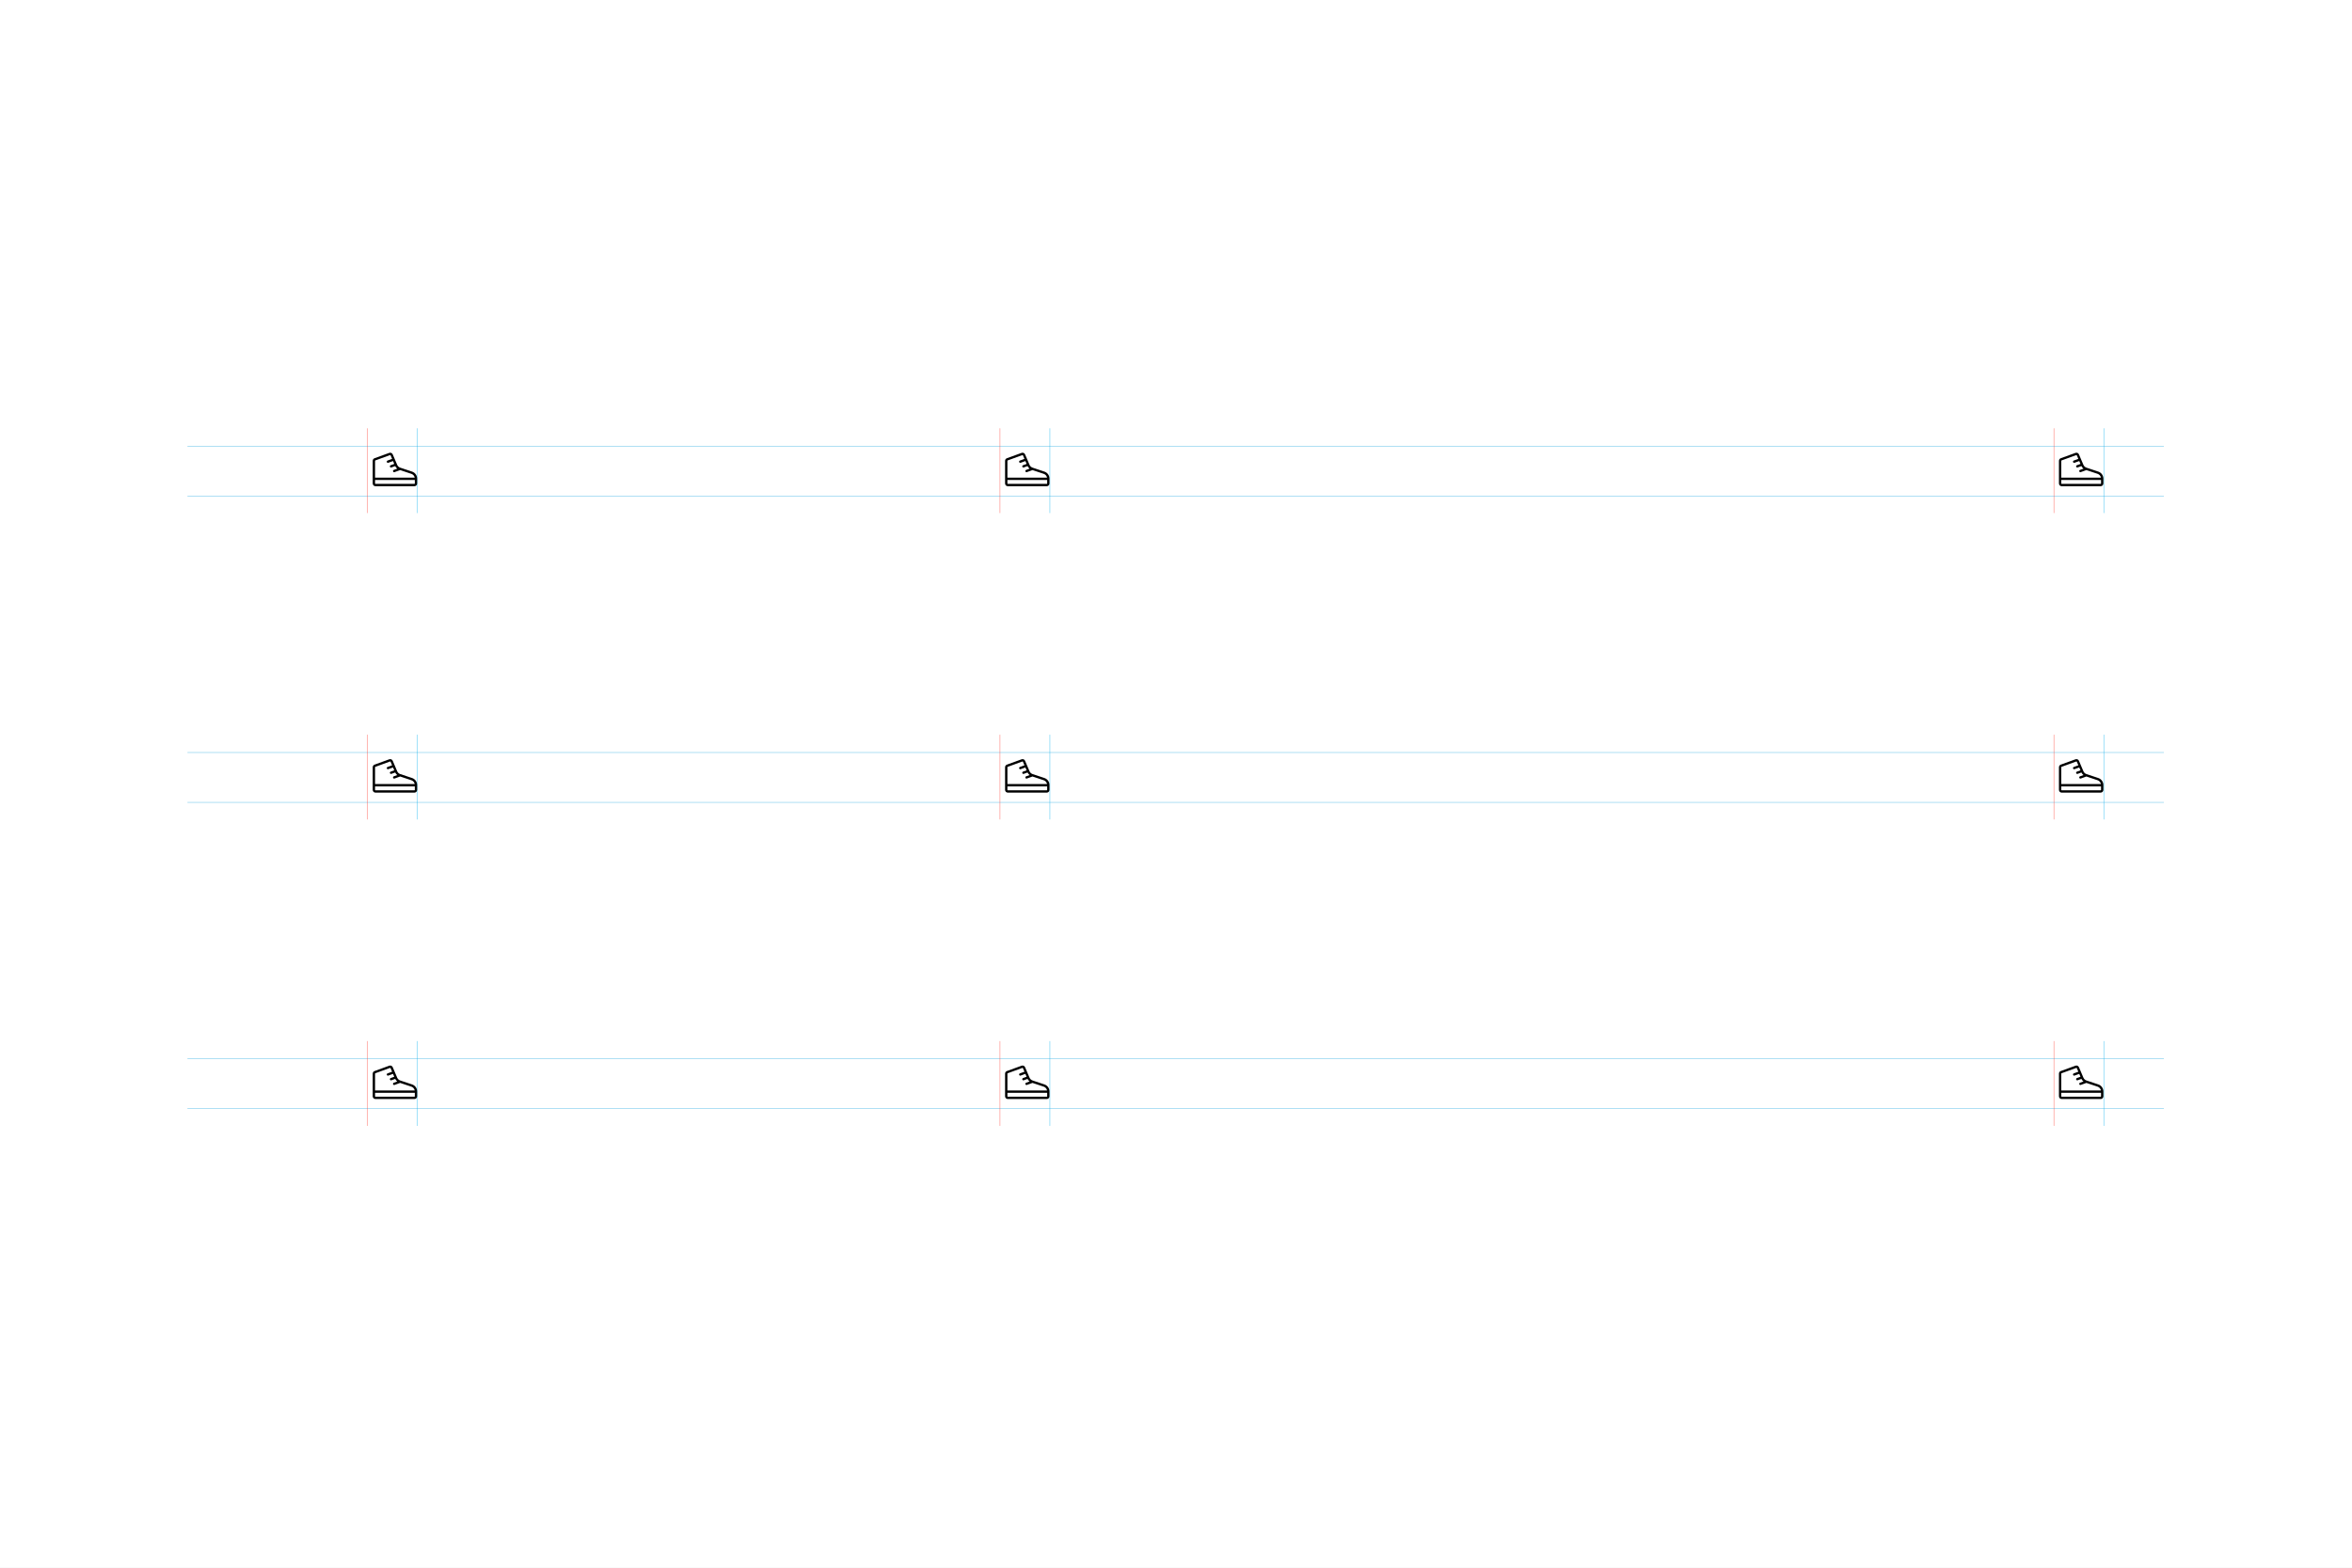
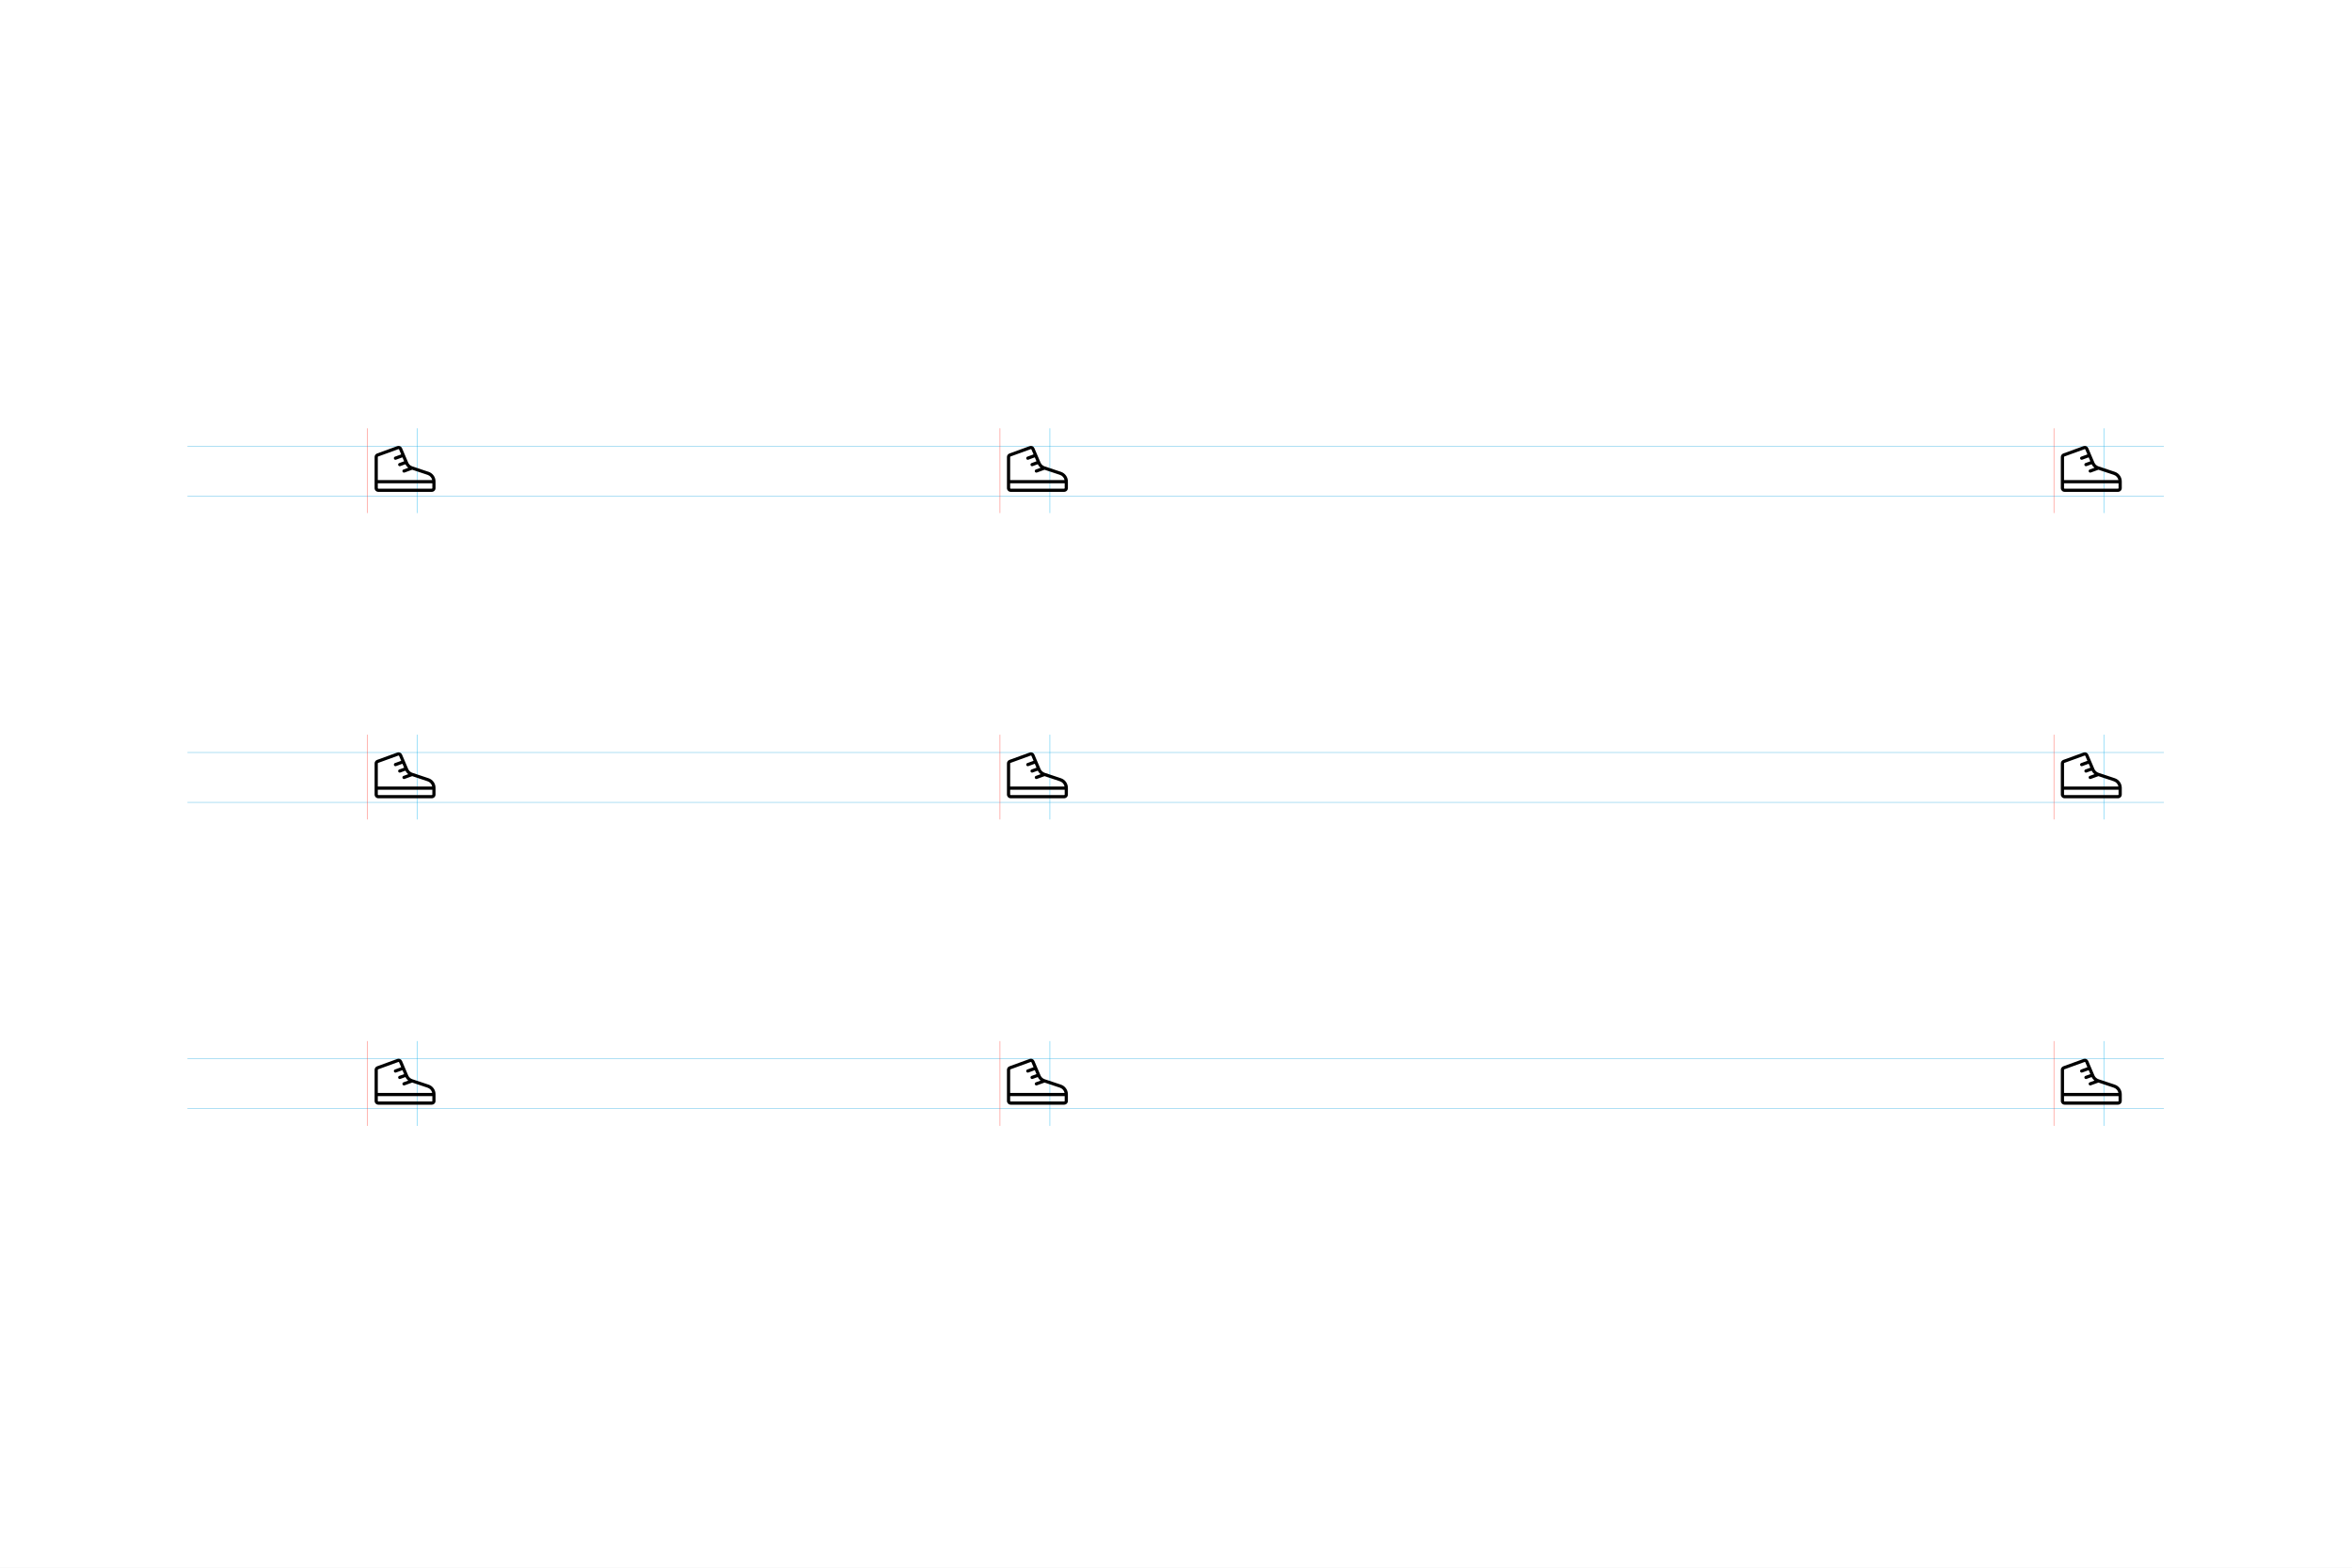
<svg xmlns="http://www.w3.org/2000/svg" version="1.1" viewBox="0 0 3300 2200">
  <g id="Notes">
    <rect height="2200" id="artboard" style="fill:white;opacity:1" width="3300" x="0" y="0" />
  </g>
  <g id="Guides">
    <line id="Baseline-S" style="fill:none;stroke:#27AAE1;stroke-width:0.5;" x1="263" x2="3036" y1="696.0" y2="696.0" />
    <line id="Capline-S" style="fill:none;stroke:#27AAE1;stroke-width:0.5;" x1="263" x2="3036" y1="626.0" y2="626.0" />
    <line id="left-margin-Ultralight-S" style="fill:none;stroke:#FF3B30;stroke-width:0.5;" x1="515.84" x2="515.84" y1="601.0" y2="720.0" />
    <line id="right-margin-Ultralight-S" style="fill:none;stroke:#00AEEF;stroke-width:0.5;" x1="585.84" x2="585.84" y1="601.0" y2="720.0" />
    <line id="left-margin-Regular-S" style="fill:none;stroke:#FF3B30;stroke-width:0.5;" x1="1403.07" x2="1403.07" y1="601.0" y2="720.0" />
    <line id="right-margin-Regular-S" style="fill:none;stroke:#00AEEF;stroke-width:0.5;" x1="1473.07" x2="1473.07" y1="601.0" y2="720.0" />
    <line id="left-margin-Black-S" style="fill:none;stroke:#FF3B30;stroke-width:0.5;" x1="2881.72" x2="2881.72" y1="601.0" y2="720.0" />
    <line id="right-margin-Black-S" style="fill:none;stroke:#00AEEF;stroke-width:0.5;" x1="2951.72" x2="2951.72" y1="601.0" y2="720.0" />
    <line id="Baseline-M" style="fill:none;stroke:#27AAE1;stroke-width:0.5;" x1="263" x2="3036" y1="1126.0" y2="1126.0" />
    <line id="Capline-M" style="fill:none;stroke:#27AAE1;stroke-width:0.5;" x1="263" x2="3036" y1="1056.0" y2="1056.0" />
    <line id="left-margin-Ultralight-M" style="fill:none;stroke:#FF3B30;stroke-width:0.5;" x1="515.84" x2="515.84" y1="1031.0" y2="1150.0" />
    <line id="right-margin-Ultralight-M" style="fill:none;stroke:#00AEEF;stroke-width:0.5;" x1="585.84" x2="585.84" y1="1031.0" y2="1150.0" />
    <line id="left-margin-Regular-M" style="fill:none;stroke:#FF3B30;stroke-width:0.5;" x1="1403.07" x2="1403.07" y1="1031.0" y2="1150.0" />
    <line id="right-margin-Regular-M" style="fill:none;stroke:#00AEEF;stroke-width:0.5;" x1="1473.07" x2="1473.07" y1="1031.0" y2="1150.0" />
    <line id="left-margin-Black-M" style="fill:none;stroke:#FF3B30;stroke-width:0.5;" x1="2881.72" x2="2881.72" y1="1031.0" y2="1150.0" />
    <line id="right-margin-Black-M" style="fill:none;stroke:#00AEEF;stroke-width:0.5;" x1="2951.72" x2="2951.72" y1="1031.0" y2="1150.0" />
    <line id="Baseline-L" style="fill:none;stroke:#27AAE1;stroke-width:0.5;" x1="263" x2="3036" y1="1556.0" y2="1556.0" />
    <line id="Capline-L" style="fill:none;stroke:#27AAE1;stroke-width:0.5;" x1="263" x2="3036" y1="1486.0" y2="1486.0" />
    <line id="left-margin-Ultralight-L" style="fill:none;stroke:#FF3B30;stroke-width:0.5;" x1="515.84" x2="515.84" y1="1461.0" y2="1580.0" />
    <line id="right-margin-Ultralight-L" style="fill:none;stroke:#00AEEF;stroke-width:0.5;" x1="585.84" x2="585.84" y1="1461.0" y2="1580.0" />
    <line id="left-margin-Regular-L" style="fill:none;stroke:#FF3B30;stroke-width:0.5;" x1="1403.07" x2="1403.07" y1="1461.0" y2="1580.0" />
    <line id="right-margin-Regular-L" style="fill:none;stroke:#00AEEF;stroke-width:0.5;" x1="1473.07" x2="1473.07" y1="1461.0" y2="1580.0" />
    <line id="left-margin-Black-L" style="fill:none;stroke:#FF3B30;stroke-width:0.5;" x1="2881.72" x2="2881.72" y1="1461.0" y2="1580.0" />
    <line id="right-margin-Black-L" style="fill:none;stroke:#00AEEF;stroke-width:0.5;" x1="2951.72" x2="2951.72" y1="1461.0" y2="1580.0" />
  </g>
  <g id="Symbols">
-     <g id="Ultralight-S" transform="matrix(0.273438 0 0 0.273438 515.84 626.0)">
+     <g id="Ultralight-S" transform="matrix(0.375 0 0 0.375 515.84 613.0)">
      <path d="M228,131l-60.73-20.24a26,26,0,0,1-15.51-14L128.51,42.31a14,14,0,0,0-17.57-7.47L35.22,62.37A14.05,14.05,0,0,0,26,75.53V192a14,14,0,0,0,14,14H240a14,14,0,0,0,14-14V167.06A38,38,0,0,0,228,131ZM39.32,73.65,115,46.12a1.81,1.81,0,0,1,.68-.12,2,2,0,0,1,1.79,1.11l8,18.68L102,74.36A6,6,0,0,0,104,86a5.92,5.92,0,0,0,2-.37l24.18-8.79,6.31,14.76L118,98.36A6,6,0,0,0,120,110a6.15,6.15,0,0,0,2-.36l19.26-7a38,38,0,0,0,10.57,13.21L134,122.36A6,6,0,0,0,136,134a6.15,6.15,0,0,0,2.05-.36l28.64-10.42,57.53,19.18A25.94,25.94,0,0,1,241.49,162H38V75.53A2,2,0,0,1,39.32,73.65ZM240,194H40a2,2,0,0,1-2-2V174H242v18A2,2,0,0,1,240,194Z" />
    </g>
-     <g id="Regular-S" transform="matrix(0.273438 0 0 0.273438 1403.07 626.0)">
+     <g id="Regular-S" transform="matrix(0.375 0 0 0.375 1403.07 613.0)">
      <path d="M228,131l-60.73-20.24a26,26,0,0,1-15.51-14L128.51,42.31a14,14,0,0,0-17.57-7.47L35.22,62.37A14.05,14.05,0,0,0,26,75.53V192a14,14,0,0,0,14,14H240a14,14,0,0,0,14-14V167.06A38,38,0,0,0,228,131ZM39.32,73.65,115,46.12a1.81,1.81,0,0,1,.68-.12,2,2,0,0,1,1.79,1.11l8,18.68L102,74.36A6,6,0,0,0,104,86a5.92,5.92,0,0,0,2-.37l24.18-8.79,6.31,14.76L118,98.36A6,6,0,0,0,120,110a6.15,6.15,0,0,0,2-.36l19.26-7a38,38,0,0,0,10.57,13.21L134,122.36A6,6,0,0,0,136,134a6.15,6.15,0,0,0,2.05-.36l28.64-10.42,57.53,19.18A25.94,25.94,0,0,1,241.49,162H38V75.53A2,2,0,0,1,39.32,73.65ZM240,194H40a2,2,0,0,1-2-2V174H242v18A2,2,0,0,1,240,194Z" />
    </g>
-     <g id="Black-S" transform="matrix(0.273438 0 0 0.273438 2881.72 626.0)">
+     <g id="Black-S" transform="matrix(0.375 0 0 0.375 2881.72 613.0)">
      <path d="M228,131l-60.73-20.24a26,26,0,0,1-15.51-14L128.51,42.31a14,14,0,0,0-17.57-7.47L35.22,62.37A14.05,14.05,0,0,0,26,75.53V192a14,14,0,0,0,14,14H240a14,14,0,0,0,14-14V167.06A38,38,0,0,0,228,131ZM39.32,73.65,115,46.12a1.81,1.81,0,0,1,.68-.12,2,2,0,0,1,1.79,1.11l8,18.68L102,74.36A6,6,0,0,0,104,86a5.92,5.92,0,0,0,2-.37l24.18-8.79,6.31,14.76L118,98.36A6,6,0,0,0,120,110a6.15,6.15,0,0,0,2-.36l19.26-7a38,38,0,0,0,10.57,13.21L134,122.36A6,6,0,0,0,136,134a6.15,6.15,0,0,0,2.05-.36l28.64-10.42,57.53,19.18A25.94,25.94,0,0,1,241.49,162H38V75.53A2,2,0,0,1,39.32,73.65ZM240,194H40a2,2,0,0,1-2-2V174H242v18A2,2,0,0,1,240,194Z" />
    </g>
-     <g id="Ultralight-M" transform="matrix(0.273438 0 0 0.273438 515.84 1056.0)">
+     <g id="Ultralight-M" transform="matrix(0.375 0 0 0.375 515.84 1043.0)">
      <path d="M228,131l-60.73-20.24a26,26,0,0,1-15.51-14L128.51,42.31a14,14,0,0,0-17.57-7.47L35.22,62.37A14.05,14.05,0,0,0,26,75.53V192a14,14,0,0,0,14,14H240a14,14,0,0,0,14-14V167.06A38,38,0,0,0,228,131ZM39.32,73.65,115,46.12a1.81,1.81,0,0,1,.68-.12,2,2,0,0,1,1.79,1.11l8,18.68L102,74.36A6,6,0,0,0,104,86a5.92,5.92,0,0,0,2-.37l24.18-8.79,6.31,14.76L118,98.36A6,6,0,0,0,120,110a6.15,6.15,0,0,0,2-.36l19.26-7a38,38,0,0,0,10.57,13.21L134,122.36A6,6,0,0,0,136,134a6.15,6.15,0,0,0,2.05-.36l28.64-10.42,57.53,19.18A25.94,25.94,0,0,1,241.49,162H38V75.53A2,2,0,0,1,39.32,73.65ZM240,194H40a2,2,0,0,1-2-2V174H242v18A2,2,0,0,1,240,194Z" />
    </g>
-     <g id="Regular-M" transform="matrix(0.273438 0 0 0.273438 1403.07 1056.0)">
+     <g id="Regular-M" transform="matrix(0.375 0 0 0.375 1403.07 1043.0)">
      <path d="M228,131l-60.73-20.24a26,26,0,0,1-15.51-14L128.51,42.31a14,14,0,0,0-17.57-7.47L35.22,62.37A14.05,14.05,0,0,0,26,75.53V192a14,14,0,0,0,14,14H240a14,14,0,0,0,14-14V167.06A38,38,0,0,0,228,131ZM39.32,73.65,115,46.12a1.81,1.81,0,0,1,.68-.12,2,2,0,0,1,1.79,1.11l8,18.68L102,74.36A6,6,0,0,0,104,86a5.92,5.92,0,0,0,2-.37l24.18-8.79,6.31,14.76L118,98.36A6,6,0,0,0,120,110a6.15,6.15,0,0,0,2-.36l19.26-7a38,38,0,0,0,10.57,13.21L134,122.36A6,6,0,0,0,136,134a6.15,6.15,0,0,0,2.05-.36l28.64-10.42,57.53,19.18A25.94,25.94,0,0,1,241.49,162H38V75.53A2,2,0,0,1,39.32,73.65ZM240,194H40a2,2,0,0,1-2-2V174H242v18A2,2,0,0,1,240,194Z" />
    </g>
-     <g id="Black-M" transform="matrix(0.273438 0 0 0.273438 2881.72 1056.0)">
+     <g id="Black-M" transform="matrix(0.375 0 0 0.375 2881.72 1043.0)">
      <path d="M228,131l-60.73-20.24a26,26,0,0,1-15.51-14L128.51,42.31a14,14,0,0,0-17.57-7.47L35.22,62.37A14.05,14.05,0,0,0,26,75.53V192a14,14,0,0,0,14,14H240a14,14,0,0,0,14-14V167.06A38,38,0,0,0,228,131ZM39.32,73.65,115,46.12a1.81,1.81,0,0,1,.68-.12,2,2,0,0,1,1.79,1.11l8,18.68L102,74.36A6,6,0,0,0,104,86a5.92,5.92,0,0,0,2-.37l24.18-8.79,6.31,14.76L118,98.36A6,6,0,0,0,120,110a6.15,6.15,0,0,0,2-.36l19.26-7a38,38,0,0,0,10.57,13.21L134,122.36A6,6,0,0,0,136,134a6.15,6.15,0,0,0,2.05-.36l28.64-10.42,57.53,19.18A25.94,25.94,0,0,1,241.49,162H38V75.53A2,2,0,0,1,39.32,73.65ZM240,194H40a2,2,0,0,1-2-2V174H242v18A2,2,0,0,1,240,194Z" />
    </g>
-     <g id="Ultralight-L" transform="matrix(0.273438 0 0 0.273438 515.84 1486.0)">
+     <g id="Ultralight-L" transform="matrix(0.375 0 0 0.375 515.84 1473.0)">
      <path d="M228,131l-60.73-20.24a26,26,0,0,1-15.51-14L128.51,42.31a14,14,0,0,0-17.57-7.47L35.22,62.37A14.05,14.05,0,0,0,26,75.53V192a14,14,0,0,0,14,14H240a14,14,0,0,0,14-14V167.06A38,38,0,0,0,228,131ZM39.32,73.65,115,46.12a1.81,1.81,0,0,1,.68-.12,2,2,0,0,1,1.79,1.11l8,18.68L102,74.36A6,6,0,0,0,104,86a5.92,5.92,0,0,0,2-.37l24.18-8.79,6.31,14.76L118,98.36A6,6,0,0,0,120,110a6.15,6.15,0,0,0,2-.36l19.26-7a38,38,0,0,0,10.57,13.21L134,122.36A6,6,0,0,0,136,134a6.15,6.15,0,0,0,2.05-.36l28.64-10.42,57.53,19.18A25.94,25.94,0,0,1,241.49,162H38V75.53A2,2,0,0,1,39.32,73.65ZM240,194H40a2,2,0,0,1-2-2V174H242v18A2,2,0,0,1,240,194Z" />
    </g>
-     <g id="Regular-L" transform="matrix(0.273438 0 0 0.273438 1403.07 1486.0)">
+     <g id="Regular-L" transform="matrix(0.375 0 0 0.375 1403.07 1473.0)">
      <path d="M228,131l-60.73-20.24a26,26,0,0,1-15.51-14L128.51,42.31a14,14,0,0,0-17.57-7.47L35.22,62.37A14.05,14.05,0,0,0,26,75.53V192a14,14,0,0,0,14,14H240a14,14,0,0,0,14-14V167.06A38,38,0,0,0,228,131ZM39.32,73.65,115,46.12a1.81,1.81,0,0,1,.68-.12,2,2,0,0,1,1.79,1.11l8,18.68L102,74.36A6,6,0,0,0,104,86a5.92,5.92,0,0,0,2-.37l24.18-8.79,6.31,14.76L118,98.36A6,6,0,0,0,120,110a6.15,6.15,0,0,0,2-.36l19.26-7a38,38,0,0,0,10.57,13.21L134,122.36A6,6,0,0,0,136,134a6.15,6.15,0,0,0,2.05-.36l28.64-10.42,57.53,19.18A25.94,25.94,0,0,1,241.49,162H38V75.53A2,2,0,0,1,39.32,73.65ZM240,194H40a2,2,0,0,1-2-2V174H242v18A2,2,0,0,1,240,194Z" />
    </g>
-     <g id="Black-L" transform="matrix(0.273438 0 0 0.273438 2881.72 1486.0)">
+     <g id="Black-L" transform="matrix(0.375 0 0 0.375 2881.72 1473.0)">
      <path d="M228,131l-60.73-20.24a26,26,0,0,1-15.51-14L128.51,42.31a14,14,0,0,0-17.57-7.47L35.22,62.37A14.05,14.05,0,0,0,26,75.53V192a14,14,0,0,0,14,14H240a14,14,0,0,0,14-14V167.06A38,38,0,0,0,228,131ZM39.32,73.65,115,46.12a1.81,1.81,0,0,1,.68-.12,2,2,0,0,1,1.79,1.11l8,18.68L102,74.36A6,6,0,0,0,104,86a5.92,5.92,0,0,0,2-.37l24.18-8.79,6.31,14.76L118,98.36A6,6,0,0,0,120,110a6.15,6.15,0,0,0,2-.36l19.26-7a38,38,0,0,0,10.57,13.21L134,122.36A6,6,0,0,0,136,134a6.15,6.15,0,0,0,2.05-.36l28.64-10.42,57.53,19.18A25.94,25.94,0,0,1,241.49,162H38V75.53A2,2,0,0,1,39.32,73.65ZM240,194H40a2,2,0,0,1-2-2V174H242v18A2,2,0,0,1,240,194Z" />
    </g>
  </g>
</svg>
